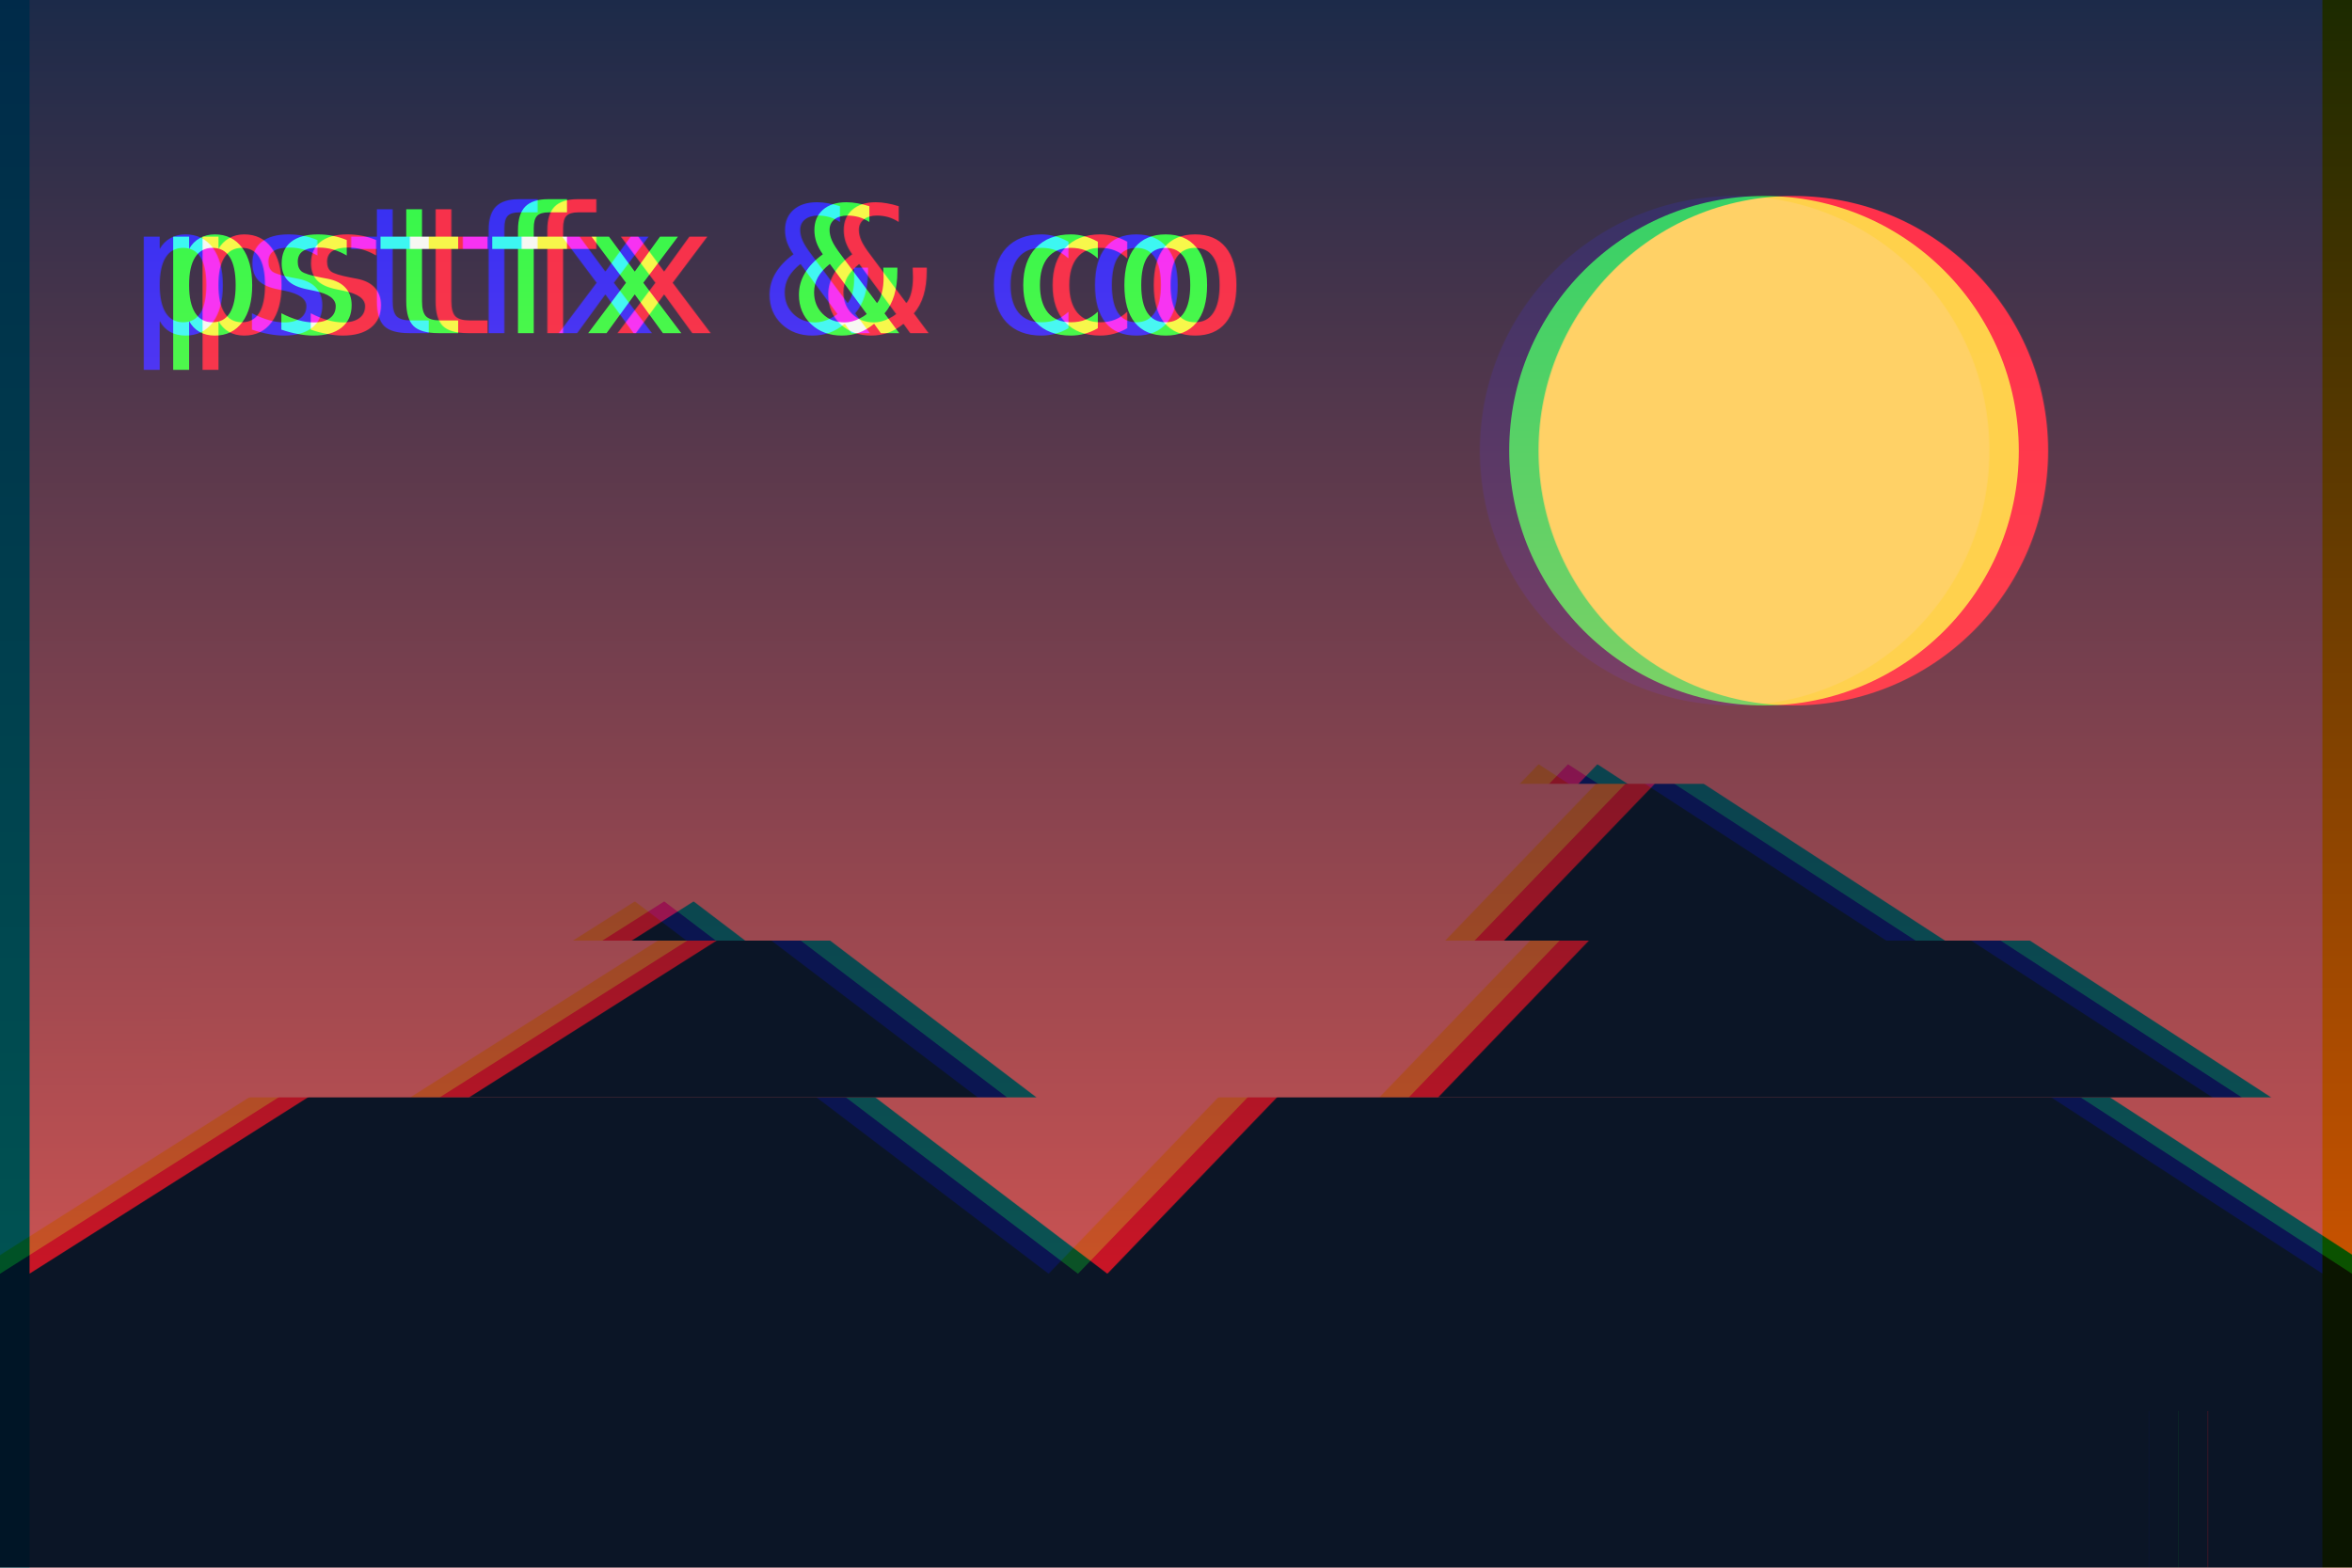
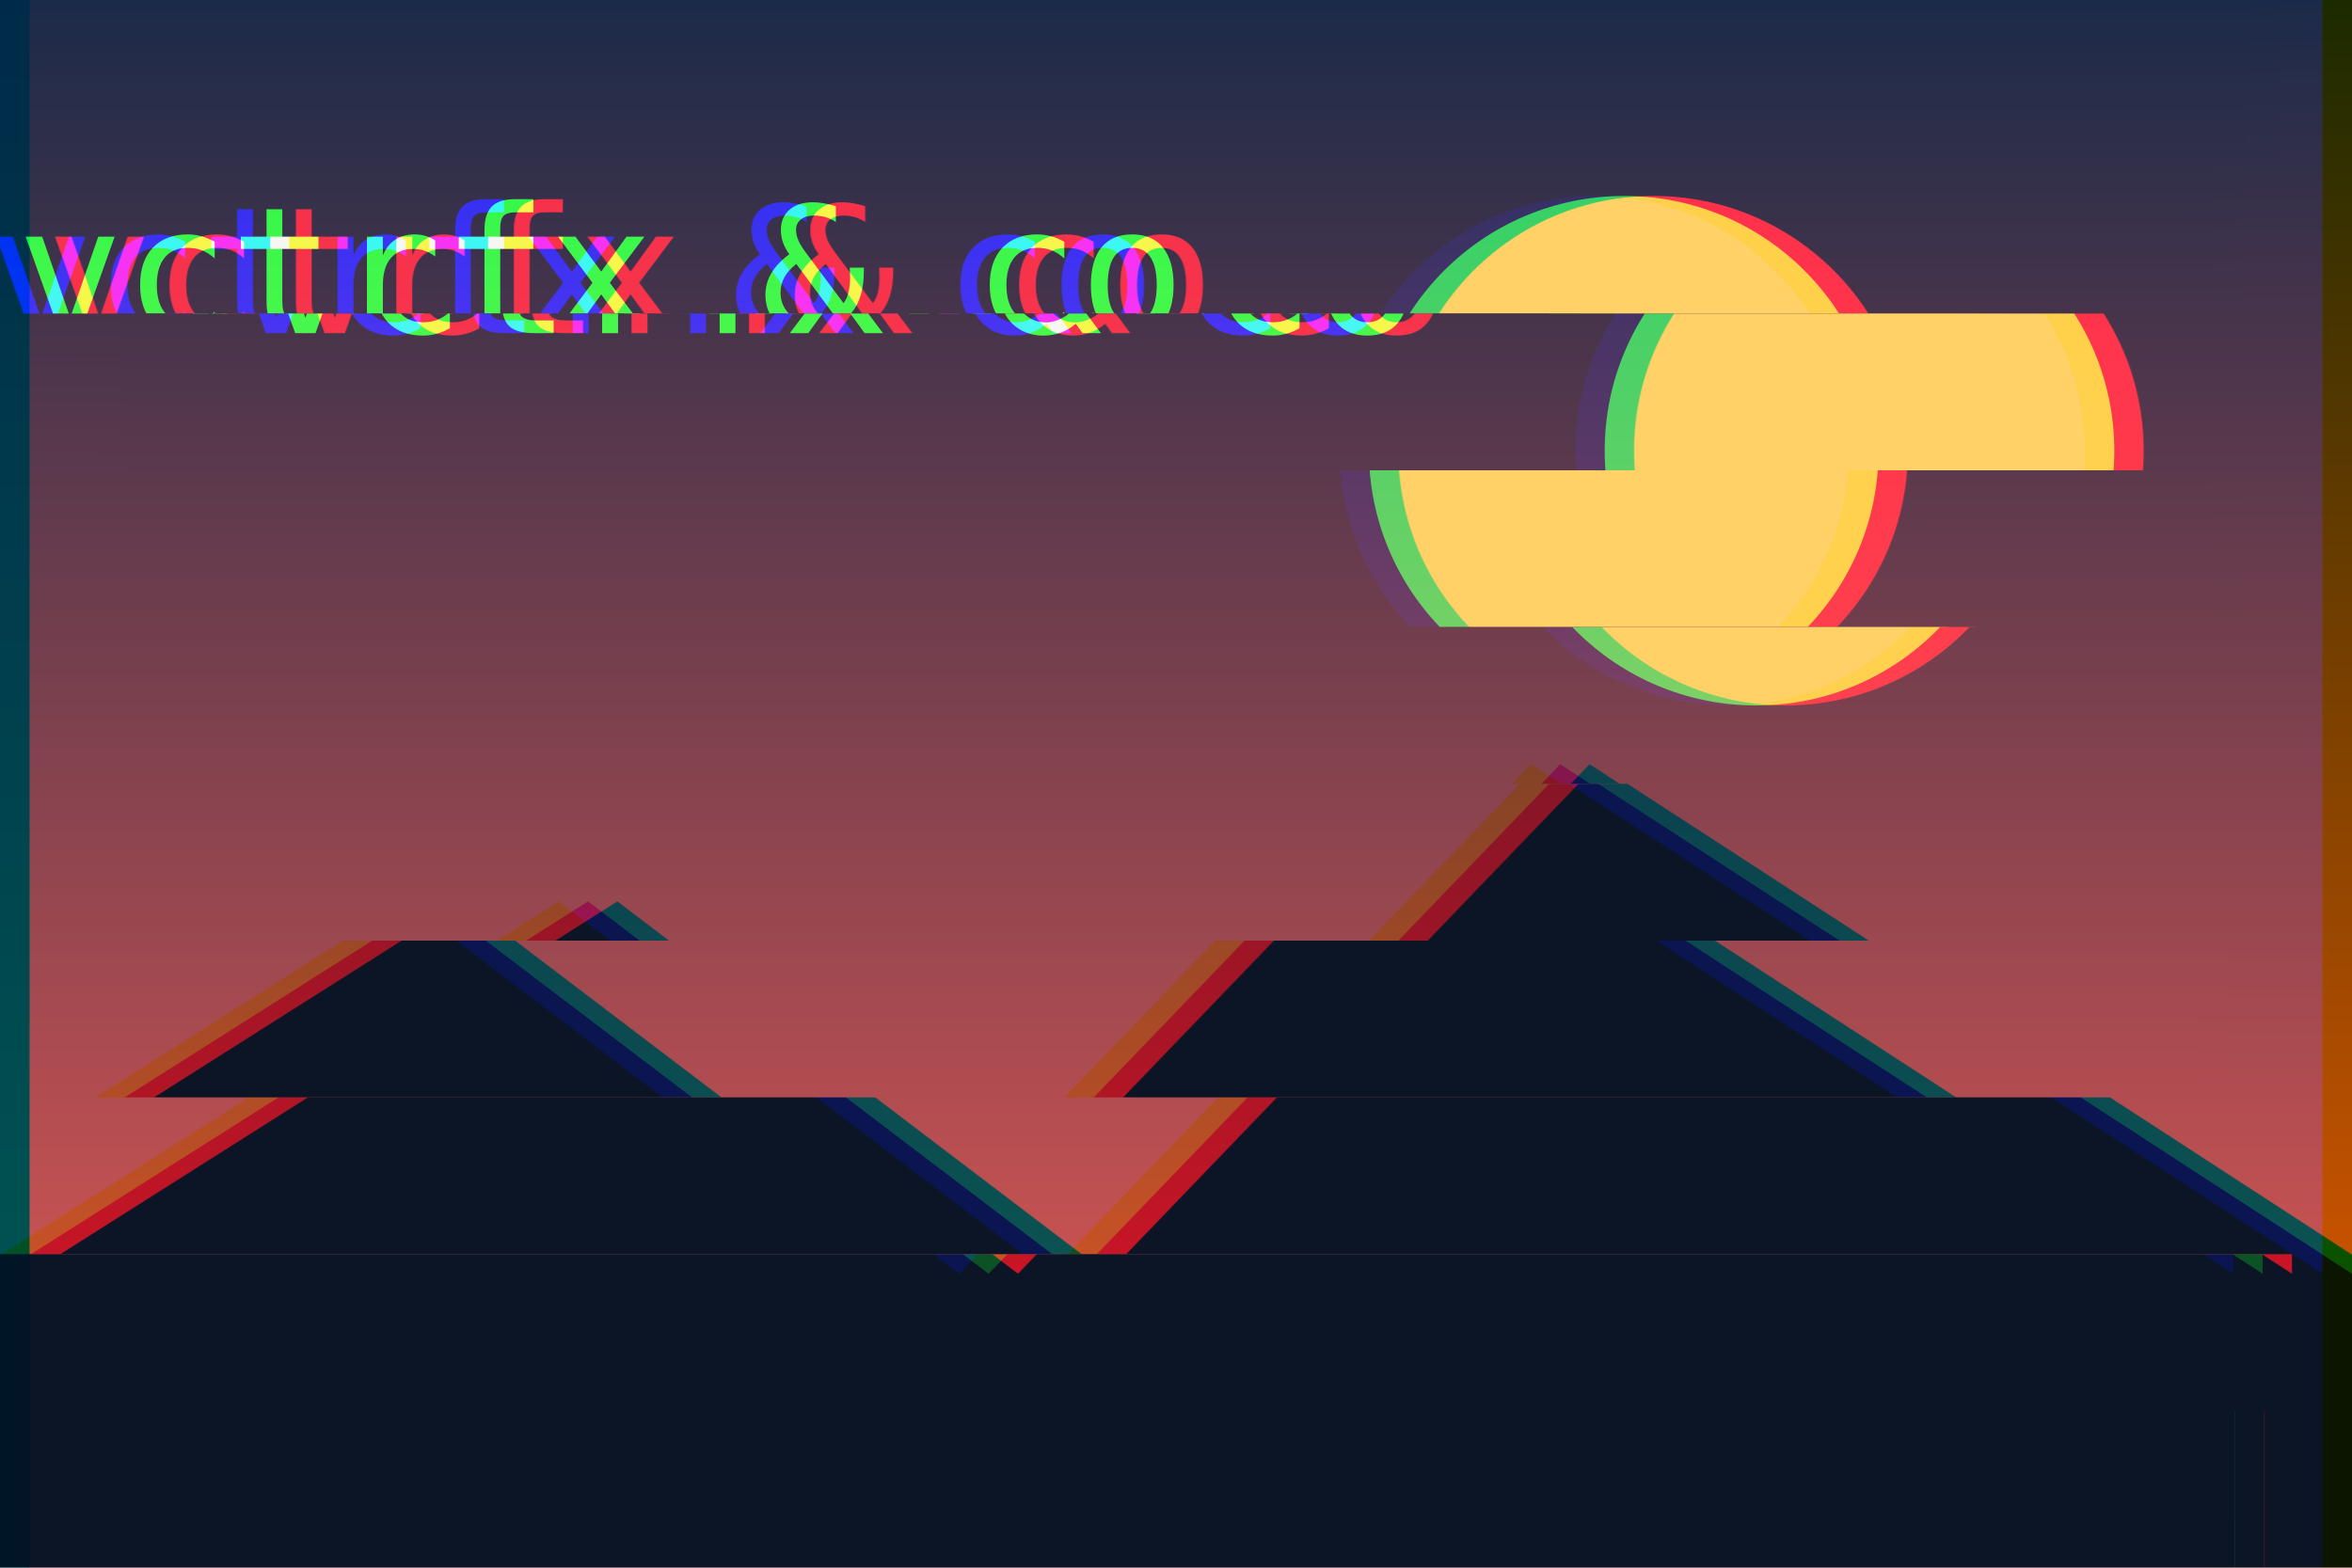
<svg xmlns="http://www.w3.org/2000/svg" viewBox="0 0 240 160" width="240" height="160">
  <defs>
    <linearGradient id="sky" x1="0" y1="0" x2="0" y2="1">
      <stop offset="0" stop-color="#1b2a49" />
      <stop offset="1" stop-color="#f25c54" />
    </linearGradient>
  </defs>
  <defs>
-     <clipPath id="pstfx-aon0o8-glitch-clip5-0" clipPathUnits="userSpaceOnUse">
-       <rect x="0" y="80" width="240" height="16" />
+     <clipPath id="vctrfx-1mbmpt-glitch-clip0-0" clipPathUnits="userSpaceOnUse">
+       <rect x="0" y="0" width="240" height="16" />
    </clipPath>
-     <clipPath id="pstfx-aon0o8-glitch-clip6-0" clipPathUnits="userSpaceOnUse">
+     <clipPath id="vctrfx-1mbmpt-glitch-clip1-0" clipPathUnits="userSpaceOnUse">
+       <rect x="0" y="16" width="240" height="16" />
+     </clipPath>
+     <clipPath id="vctrfx-1mbmpt-glitch-clip2-0" clipPathUnits="userSpaceOnUse">
+       <rect x="0" y="32" width="240" height="16" />
+     </clipPath>
+     <clipPath id="vctrfx-1mbmpt-glitch-clip3-0" clipPathUnits="userSpaceOnUse">
+       <rect x="0" y="48" width="240" height="16" />
+     </clipPath>
+     <clipPath id="vctrfx-1mbmpt-glitch-clip4-0" clipPathUnits="userSpaceOnUse">
+       <rect x="0" y="64" width="240" height="16" />
+     </clipPath>
+     <clipPath id="vctrfx-1mbmpt-glitch-clip6-0" clipPathUnits="userSpaceOnUse">
      <rect x="0" y="96" width="240" height="16" />
    </clipPath>
-     <clipPath id="pstfx-aon0o8-glitch-clip9-0" clipPathUnits="userSpaceOnUse">
+     <clipPath id="vctrfx-1mbmpt-glitch-clip8-0" clipPathUnits="userSpaceOnUse">
+       <rect x="0" y="128" width="240" height="16" />
+     </clipPath>
+     <clipPath id="vctrfx-1mbmpt-glitch-clip9-0" clipPathUnits="userSpaceOnUse">
      <rect x="0" y="144" width="240" height="16" />
    </clipPath>
-     <filter id="pstfx-aon0o8-filter-1" color-interpolation-filters="sRGB" x="-20%" y="-20%" width="140%" height="140%">
-       <feOffset in="SourceGraphic" dx="3" dy="0" result="pstfx-aon0o8-chroma-shift-red-1" />
-       <feColorMatrix type="matrix" values="1 0 0 0 0  0 0 0 0 0  0 0 0 0 0  0 0 0 1 0" in="pstfx-aon0o8-chroma-shift-red-1" result="pstfx-aon0o8-chroma-red-1" />
-       <feOffset in="SourceGraphic" dx="-3" dy="0" result="pstfx-aon0o8-chroma-shift-blue-1" />
-       <feColorMatrix type="matrix" values="0 0 0 0 0  0 0 0 0 0  0 0 1 0 0  0 0 0 1 0" in="pstfx-aon0o8-chroma-shift-blue-1" result="pstfx-aon0o8-chroma-blue-1" />
-       <feColorMatrix type="matrix" values="0 0 0 0 0  0 1 0 0 0  0 0 0 0 0  0 0 0 1 0" in="SourceGraphic" result="pstfx-aon0o8-chroma-green-1" />
-       <feBlend in="pstfx-aon0o8-chroma-red-1" in2="pstfx-aon0o8-chroma-green-1" mode="screen" result="pstfx-aon0o8-chroma-combined-1" />
-       <feBlend in="pstfx-aon0o8-chroma-combined-1" in2="pstfx-aon0o8-chroma-blue-1" mode="screen" result="pstfx-out-1" />
+     <filter id="vctrfx-1mbmpt-filter-1" color-interpolation-filters="sRGB" x="-20%" y="-20%" width="140%" height="140%">
+       <feOffset in="SourceGraphic" dx="3" dy="0" result="vctrfx-1mbmpt-chroma-shift-red-1" />
+       <feColorMatrix type="matrix" values="1 0 0 0 0  0 0 0 0 0  0 0 0 0 0  0 0 0 1 0" in="vctrfx-1mbmpt-chroma-shift-red-1" result="vctrfx-1mbmpt-chroma-red-1" />
+       <feOffset in="SourceGraphic" dx="-3" dy="0" result="vctrfx-1mbmpt-chroma-shift-blue-1" />
+       <feColorMatrix type="matrix" values="0 0 0 0 0  0 0 0 0 0  0 0 1 0 0  0 0 0 1 0" in="vctrfx-1mbmpt-chroma-shift-blue-1" result="vctrfx-1mbmpt-chroma-blue-1" />
+       <feColorMatrix type="matrix" values="0 0 0 0 0  0 1 0 0 0  0 0 0 0 0  0 0 0 1 0" in="SourceGraphic" result="vctrfx-1mbmpt-chroma-green-1" />
+       <feBlend in="vctrfx-1mbmpt-chroma-red-1" in2="vctrfx-1mbmpt-chroma-green-1" mode="screen" result="vctrfx-1mbmpt-chroma-combined-1" />
+       <feBlend in="vctrfx-1mbmpt-chroma-combined-1" in2="vctrfx-1mbmpt-chroma-blue-1" mode="screen" result="vctrfx-out-1" />
    </filter>
-     <clipPath id="pstfx-aon0o8-clip" clipPathUnits="userSpaceOnUse">
+     <clipPath id="vctrfx-1mbmpt-clip" clipPathUnits="userSpaceOnUse">
      <rect width="240" height="160" />
    </clipPath>
  </defs>
-   <g filter="url(#pstfx-aon0o8-filter-1)" clip-path="url(#pstfx-aon0o8-clip)">
-     <g id="pstfx-aon0o8-glitch-source-0">
+   <g filter="url(#vctrfx-1mbmpt-filter-1)" clip-path="url(#vctrfx-1mbmpt-clip)">
+     <g id="vctrfx-1mbmpt-glitch-source-0">
      <rect width="240" height="160" fill="url(#sky)" />
      <circle cx="180" cy="46" r="26" fill="#ffd166" />
      <path d="M0 130 L60 92 L110 130 L160 78 L240 130 L240 160 L0 160 Z" fill="#0b1526" />
-       <text x="16" y="34" font-family="monospace" font-size="18" fill="#f7f7f2">pstfx &amp; co</text>
+       <text x="16" y="34" font-family="monospace" font-size="18" fill="#f7f7f2">vctrfx &amp; co</text>
    </g>
-     <g clip-path="url(#pstfx-aon0o8-glitch-clip5-0)" transform="translate(7.7787 0)">
-       <use href="#pstfx-aon0o8-glitch-source-0" />
+     <g clip-path="url(#vctrfx-1mbmpt-glitch-clip0-0)" transform="translate(-10.7664 0)">
+       <use href="#vctrfx-1mbmpt-glitch-source-0" />
    </g>
-     <g clip-path="url(#pstfx-aon0o8-glitch-clip6-0)" transform="translate(16.4451 0)">
-       <use href="#pstfx-aon0o8-glitch-source-0" />
+     <g clip-path="url(#vctrfx-1mbmpt-glitch-clip1-0)" transform="translate(-14.2557 0)">
+       <use href="#vctrfx-1mbmpt-glitch-source-0" />
    </g>
-     <g clip-path="url(#pstfx-aon0o8-glitch-clip9-0)" transform="translate(-17.6946 0)">
-       <use href="#pstfx-aon0o8-glitch-source-0" />
+     <g clip-path="url(#vctrfx-1mbmpt-glitch-clip2-0)" transform="translate(9.7441 0)">
+       <use href="#vctrfx-1mbmpt-glitch-source-0" />
+     </g>
+     <g clip-path="url(#vctrfx-1mbmpt-glitch-clip3-0)" transform="translate(-14.3141 0)">
+       <use href="#vctrfx-1mbmpt-glitch-source-0" />
+     </g>
+     <g clip-path="url(#vctrfx-1mbmpt-glitch-clip4-0)" transform="translate(-0.7965 0)">
+       <use href="#vctrfx-1mbmpt-glitch-source-0" />
+     </g>
+     <g clip-path="url(#vctrfx-1mbmpt-glitch-clip6-0)" transform="translate(-15.6977 0)">
+       <use href="#vctrfx-1mbmpt-glitch-source-0" />
+     </g>
+     <g clip-path="url(#vctrfx-1mbmpt-glitch-clip8-0)" transform="translate(-9.1233 0)">
+       <use href="#vctrfx-1mbmpt-glitch-source-0" />
+     </g>
+     <g clip-path="url(#vctrfx-1mbmpt-glitch-clip9-0)" transform="translate(-11.9532 0)">
+       <use href="#vctrfx-1mbmpt-glitch-source-0" />
    </g>
  </g>
</svg>
